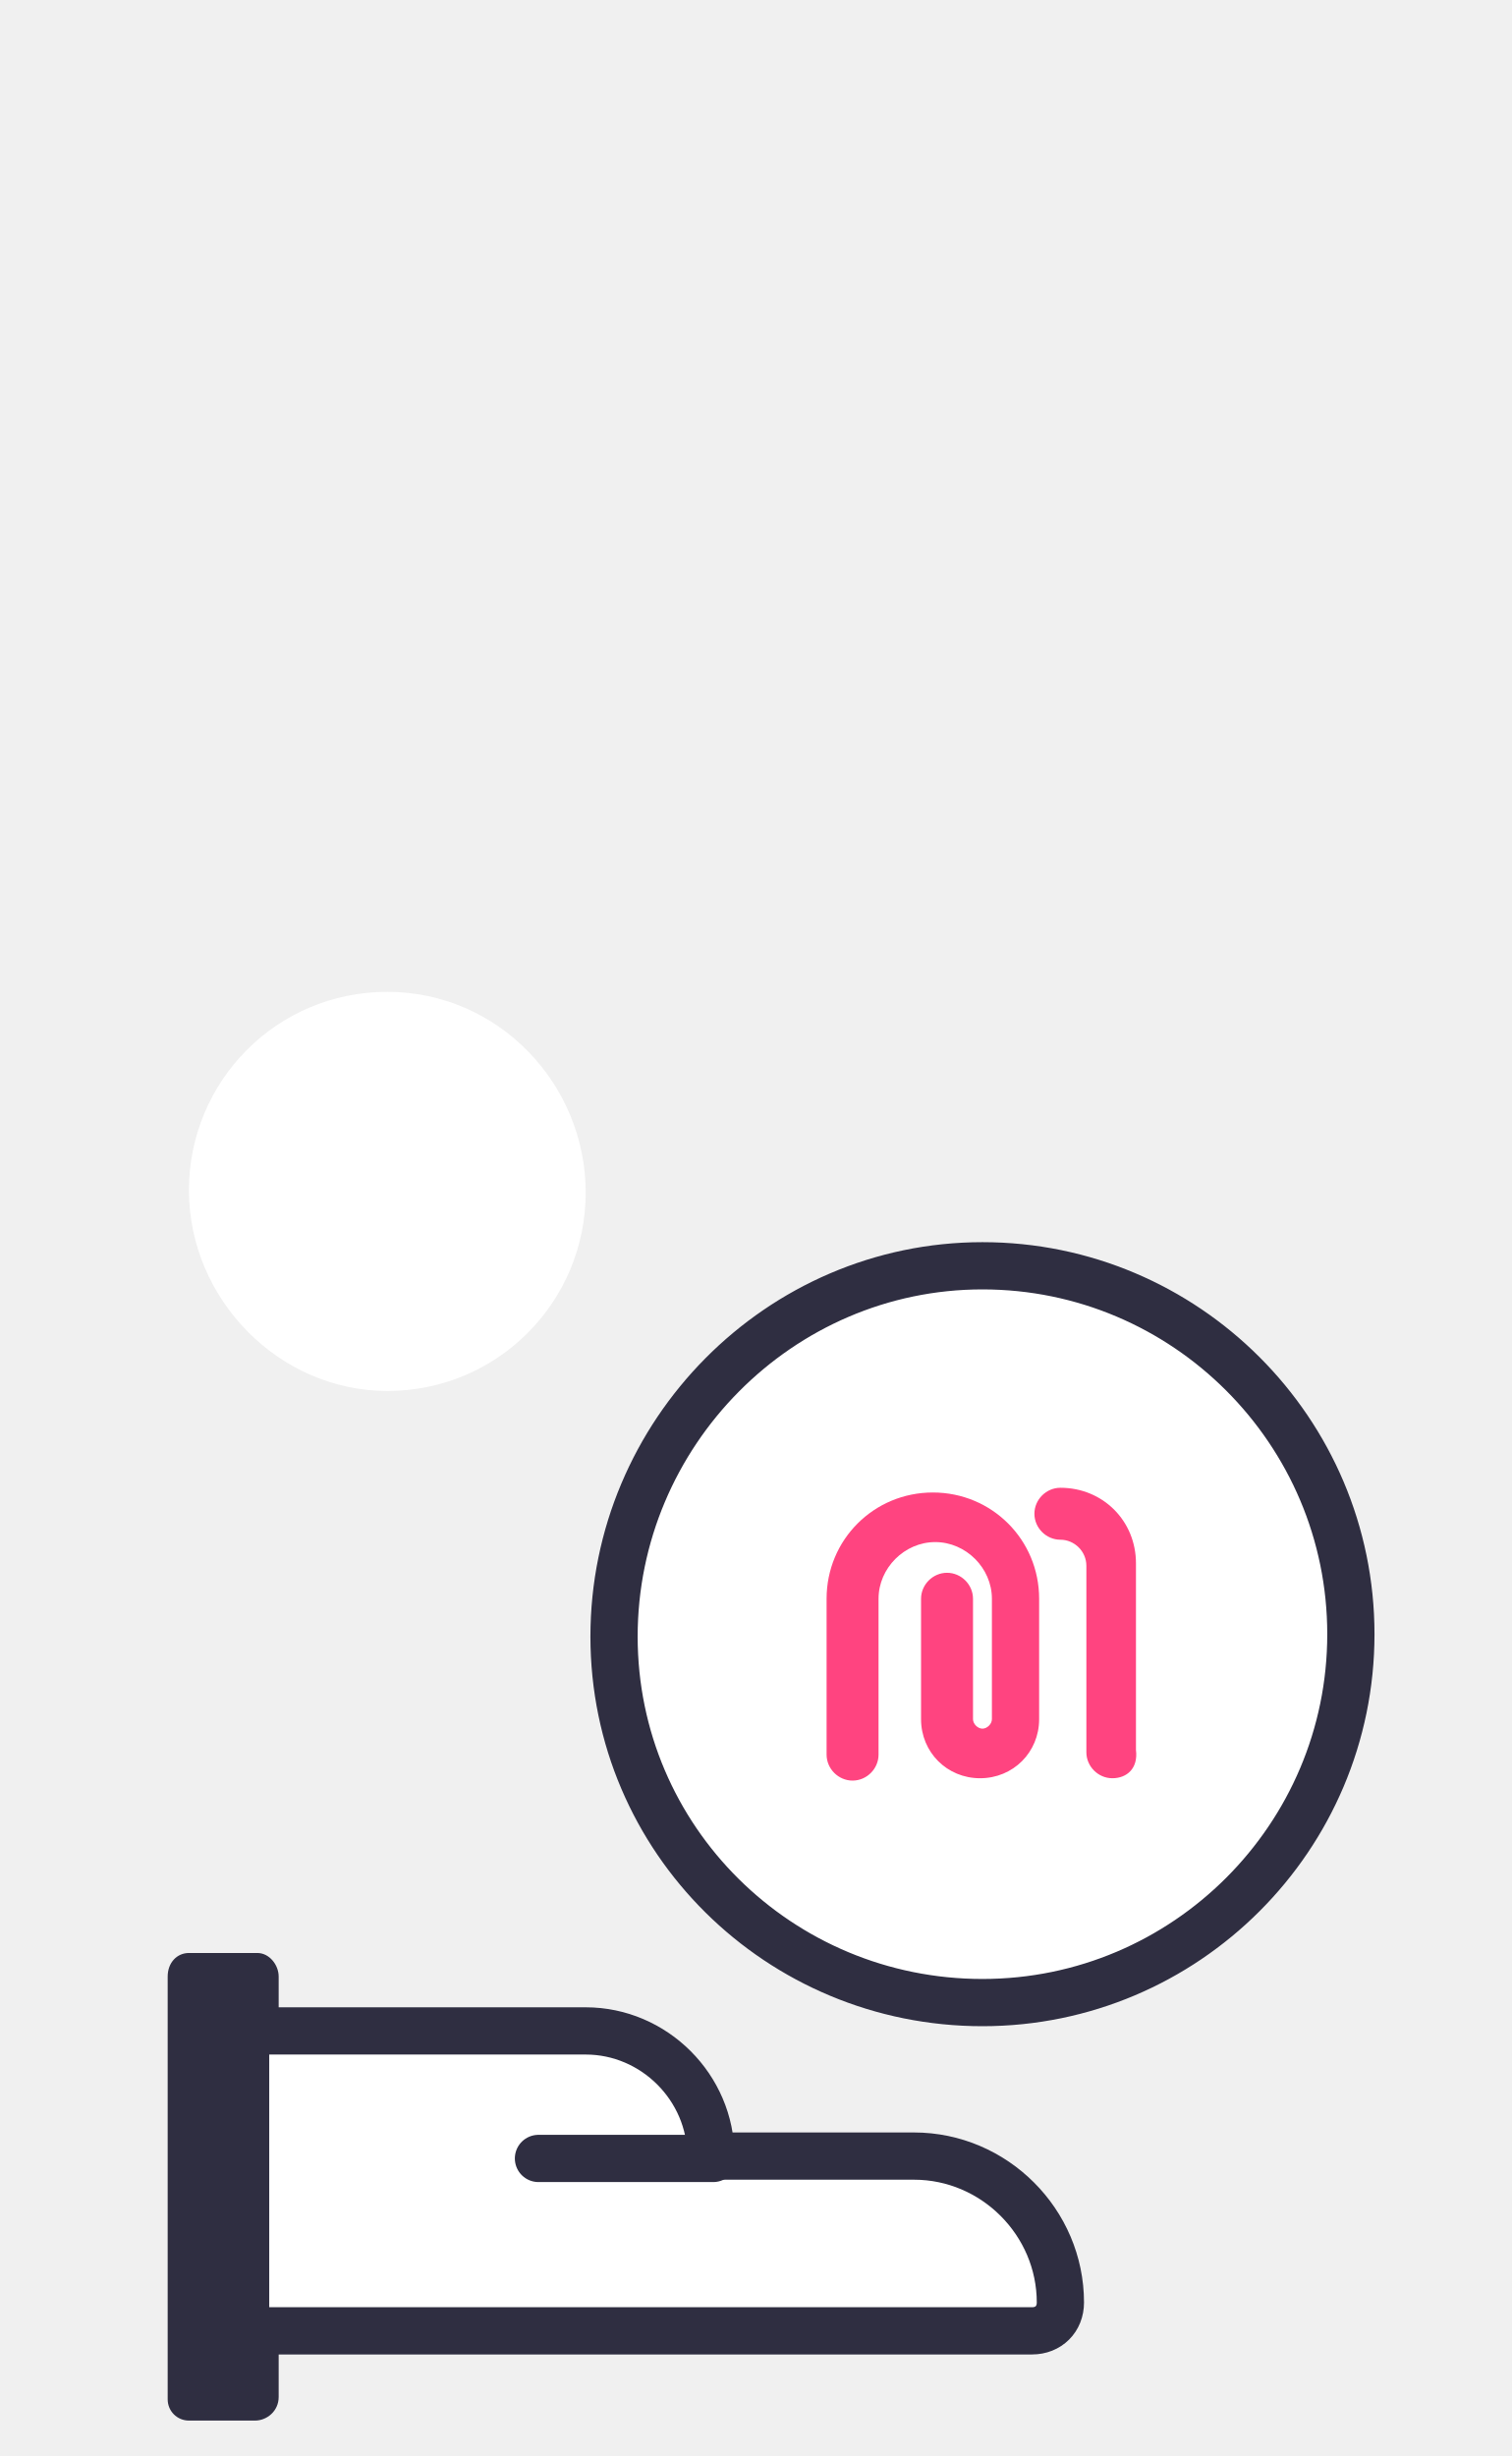
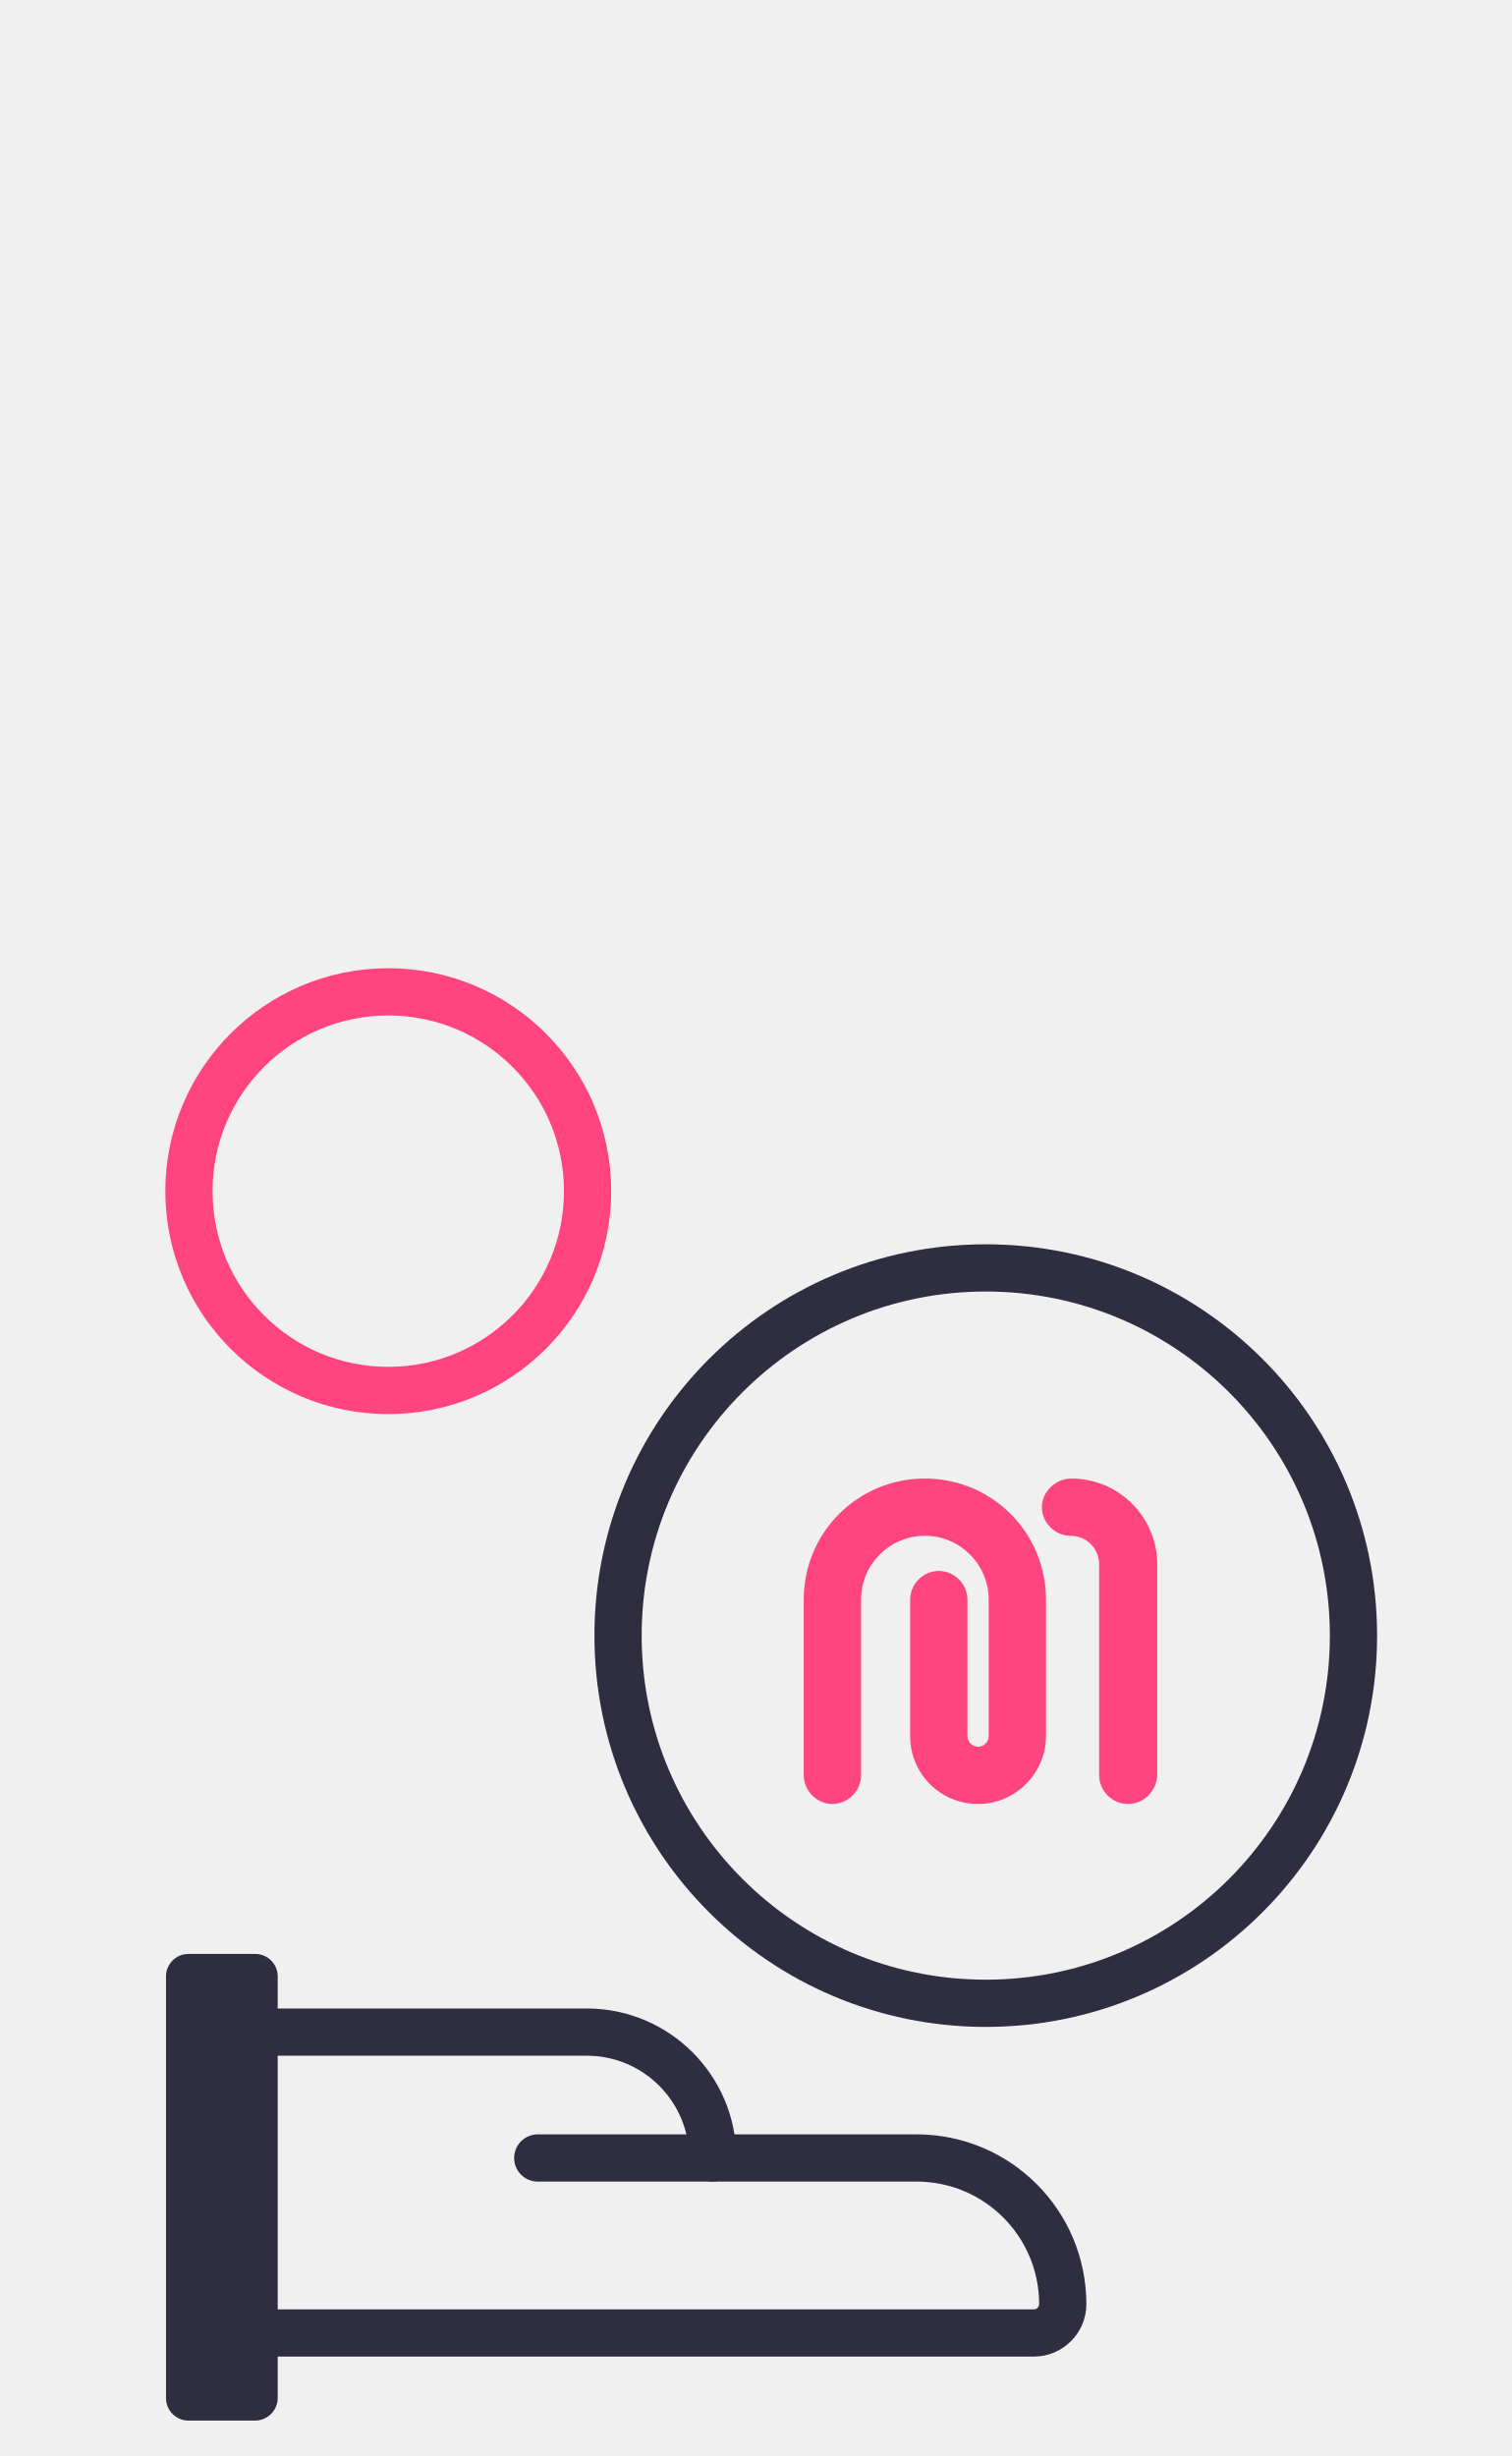
- <svg xmlns="http://www.w3.org/2000/svg" version="1.1" id="图层_1" x="0px" y="0px" viewBox="0 0 64 104" style="enable-background:new 0 0 64 104;" xml:space="preserve">
-   <style type="text/css">
- 	.st0{fill:#FFFFFF;}
- 	.st1{fill:#FFFFFF;stroke:#2F2E41;stroke-width:2;stroke-linecap:round;stroke-linejoin:round;stroke-miterlimit:10;}
- 	.st2{fill:#2F2E41;}
- 	.st3{fill:none;stroke:#2F2E41;stroke-width:2;stroke-linecap:round;stroke-linejoin:round;stroke-miterlimit:10;}
- 	.st4{fill:#FF4480;}
- </style>
-   <path class="st0" d="M16.4,58.9c4.7,0,8.4-3.8,8.4-8.4S21.1,42,16.4,42S8,45.8,8,50.4S11.8,58.9,16.4,58.9z" />
-   <path class="st1" d="M41.6,84.8c8.6,0,15.6-7,15.6-15.6c0-8.6-7-15.6-15.6-15.6S26,60.7,26,69.3C26,77.9,33,84.8,41.6,84.8z" />
-   <path class="st2" d="M11.8,101.5V83.7c0-0.5-0.4-1-0.9-1H8c-0.5,0-0.9,0.4-0.9,1v17.9c0,0.5,0.4,0.9,0.9,0.9h2.8  C11.3,102.5,11.8,102.1,11.8,101.5z" />
-   <path class="st1" d="M10.4,86h14.4c2.9,0,5.3,2.4,5.3,5.3h8.6c3.4,0,6.2,2.8,6.2,6.2c0,0.7-0.5,1.2-1.2,1.2H10.4V86z" />
-   <path class="st3" d="M30.2,91.4h-7.4" />
-   <g>
-     <g>
-       <g>
-         <g>
-           <path class="st4" d="M41.5,75.3c-1.4,0-2.5-1.1-2.5-2.5v-5.1c0-0.6,0.5-1.1,1.1-1.1s1.1,0.5,1.1,1.1v5.1c0,0.2,0.2,0.4,0.4,0.4      c0.2,0,0.4-0.2,0.4-0.4v-5.1c0-1.3-1.1-2.4-2.4-2.4c-1.3,0-2.4,1.1-2.4,2.4v6.6c0,0.6-0.5,1.1-1.1,1.1c-0.6,0-1.1-0.5-1.1-1.1      v-6.6c0-2.5,2-4.5,4.5-4.5s4.5,2,4.5,4.5v5.1C44,74.2,42.9,75.3,41.5,75.3z" />
-         </g>
-       </g>
-       <g>
-         <g>
-           <path class="st4" d="M47.1,75.3c-0.6,0-1.1-0.5-1.1-1.1v-7.9c0-0.6-0.5-1.1-1.1-1.1c-0.6,0-1.1-0.5-1.1-1.1      c0-0.6,0.5-1.1,1.1-1.1c1.8,0,3.2,1.4,3.2,3.2v7.9C48.2,74.9,47.7,75.3,47.1,75.3z" />
-         </g>
-       </g>
-     </g>
-   </g>
+ <svg xmlns="http://www.w3.org/2000/svg" width="64" height="104" viewBox="0 0 64 104" fill="none">
+   <path d="M16.44 58.88C21.101 58.88 24.88 55.101 24.88 50.44C24.88 45.779 21.101 42 16.44 42C11.779 42 8 45.779 8 50.44C8 55.101 11.779 58.88 16.44 58.88Z" stroke="#FF4480" stroke-width="2" stroke-miterlimit="10" stroke-linecap="round" stroke-linejoin="round" />
+   <path d="M41.74 84.83C50.339 84.83 57.31 77.859 57.31 69.26C57.31 60.661 50.339 53.69 41.74 53.69C33.141 53.69 26.17 60.661 26.17 69.26C26.17 77.859 33.141 84.83 41.74 84.83Z" stroke="#2F2E41" stroke-width="2" stroke-miterlimit="10" stroke-linecap="round" stroke-linejoin="round" />
+   <path d="M11.759 101.54V83.69C11.759 83.16 11.329 82.74 10.809 82.74H7.979C7.449 82.74 7.029 83.17 7.029 83.69V101.55C7.029 102.08 7.459 102.5 7.979 102.5H10.799C11.329 102.5 11.759 102.07 11.759 101.54Z" fill="#2F2E41" />
+   <path d="M10.42 86.05H24.85C27.79 86.05 30.18 88.44 30.18 91.38H38.81C42.23 91.38 45 94.15 45 97.57C45 98.24 44.45 98.79 43.78 98.79H10.42V86.05Z" stroke="#2F2E41" stroke-width="2" stroke-miterlimit="10" stroke-linecap="round" stroke-linejoin="round" />
+   <path d="M30.18 91.38H22.77" stroke="#2F2E41" stroke-width="2" stroke-miterlimit="10" stroke-linecap="round" stroke-linejoin="round" />
+   <path d="M41.413 76.391C39.82 76.391 38.538 75.11 38.538 73.517V67.734C38.538 67.076 39.092 66.522 39.75 66.522C40.409 66.522 40.963 67.076 40.963 67.734V73.517C40.963 73.759 41.171 73.967 41.413 73.967C41.656 73.967 41.864 73.759 41.864 73.517V67.734C41.864 66.245 40.651 65.033 39.161 65.033C37.671 65.033 36.459 66.245 36.459 67.734V75.179C36.459 75.837 35.904 76.391 35.246 76.391C34.588 76.391 34.033 75.837 34.033 75.179V67.734C34.033 64.894 36.32 62.609 39.161 62.609C42.002 62.609 44.289 64.894 44.289 67.734V73.517C44.289 75.075 43.007 76.391 41.413 76.391Z" fill="#FF4480" />
+   <path d="M47.753 76.391C47.095 76.391 46.541 75.837 46.541 75.179V66.245C46.541 65.587 46.021 65.033 45.328 65.033C44.67 65.033 44.115 64.479 44.115 63.821C44.115 63.163 44.704 62.609 45.363 62.609C47.372 62.609 49.001 64.237 49.001 66.245V75.179C48.966 75.837 48.446 76.391 47.753 76.391Z" fill="#FF4480" />
</svg>
